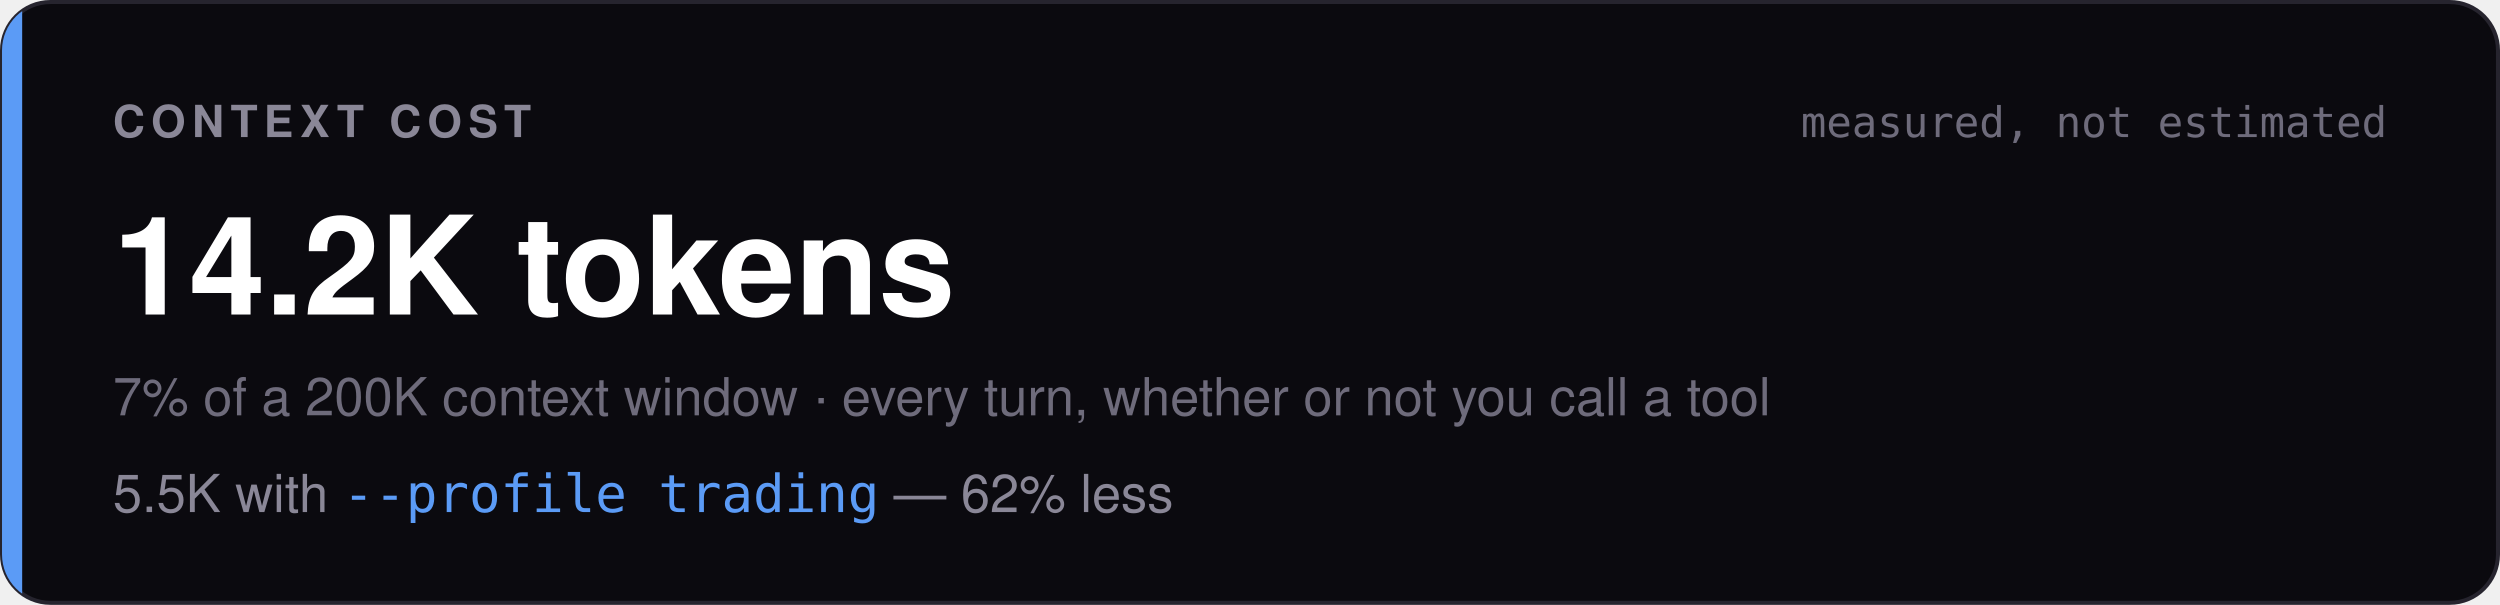
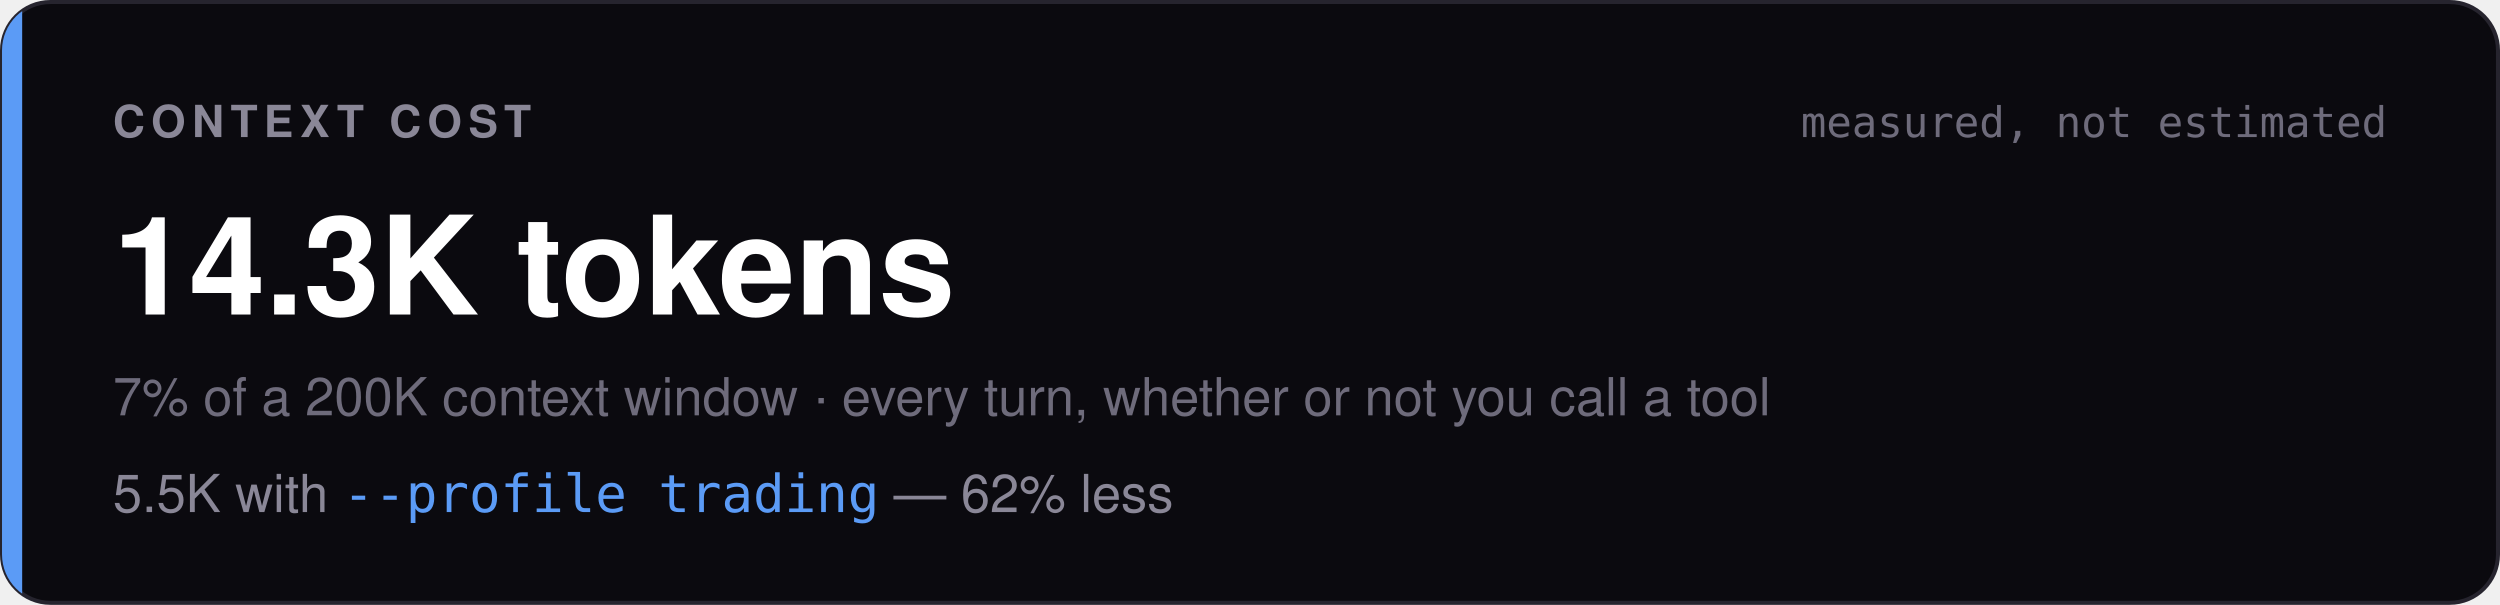
- <svg xmlns="http://www.w3.org/2000/svg" width="620" height="150" viewBox="0 0 620 150" role="img" aria-label="Context cost: 14.2K tokens, 7% of a 200K context window; 5.5K with --profile trading, 62% less">
+ <svg xmlns="http://www.w3.org/2000/svg" width="620" height="150" viewBox="0 0 620 150" role="img" aria-label="Context cost: 14.3K tokens, 7% of a 200K context window; 5.5K with --profile trading, 62% less">
  <defs>
    <clipPath id="card-d">
      <rect x="0.5" y="0.5" width="619" height="149" rx="12" />
    </clipPath>
  </defs>
  <rect x="0.5" y="0.5" width="619" height="149" rx="12" fill="#0B0A0F" stroke="#26242E" />
  <rect x="0.5" y="0.5" width="5" height="149" fill="#5B9BF6" clip-path="url(#card-d)" />
  <text x="28" y="34" font-family="-apple-system,BlinkMacSystemFont,'Segoe UI',Helvetica,Arial,sans-serif" font-size="11" font-weight="600" letter-spacing="1.6" fill="#8A8797">CONTEXT COST</text>
-   <text x="28" y="78" font-family="-apple-system,BlinkMacSystemFont,'Segoe UI',Helvetica,Arial,sans-serif" font-size="34" font-weight="700" fill="#FFFFFF">14.2K tokens</text>
+   <text x="28" y="78" font-family="-apple-system,BlinkMacSystemFont,'Segoe UI',Helvetica,Arial,sans-serif" font-size="34" font-weight="700" fill="#FFFFFF">14.3K tokens</text>
  <text x="28" y="103" font-family="-apple-system,BlinkMacSystemFont,'Segoe UI',Helvetica,Arial,sans-serif" font-size="13" fill="#6E6B7B">7% of a 200K context window · every turn, whether or not you call a tool</text>
  <text x="28" y="127" font-family="-apple-system,BlinkMacSystemFont,'Segoe UI',Helvetica,Arial,sans-serif" font-size="13" fill="#8A8797">5.5K with <tspan font-family="ui-monospace,SFMono-Regular,Menlo,Consolas,monospace" fill="#5B9BF6">--profile trading</tspan> — 62% less</text>
  <text x="592" y="34" text-anchor="end" font-family="ui-monospace,SFMono-Regular,Menlo,Consolas,monospace" font-size="10.5" fill="#6E6B7B">measured, not estimated</text>
</svg>
